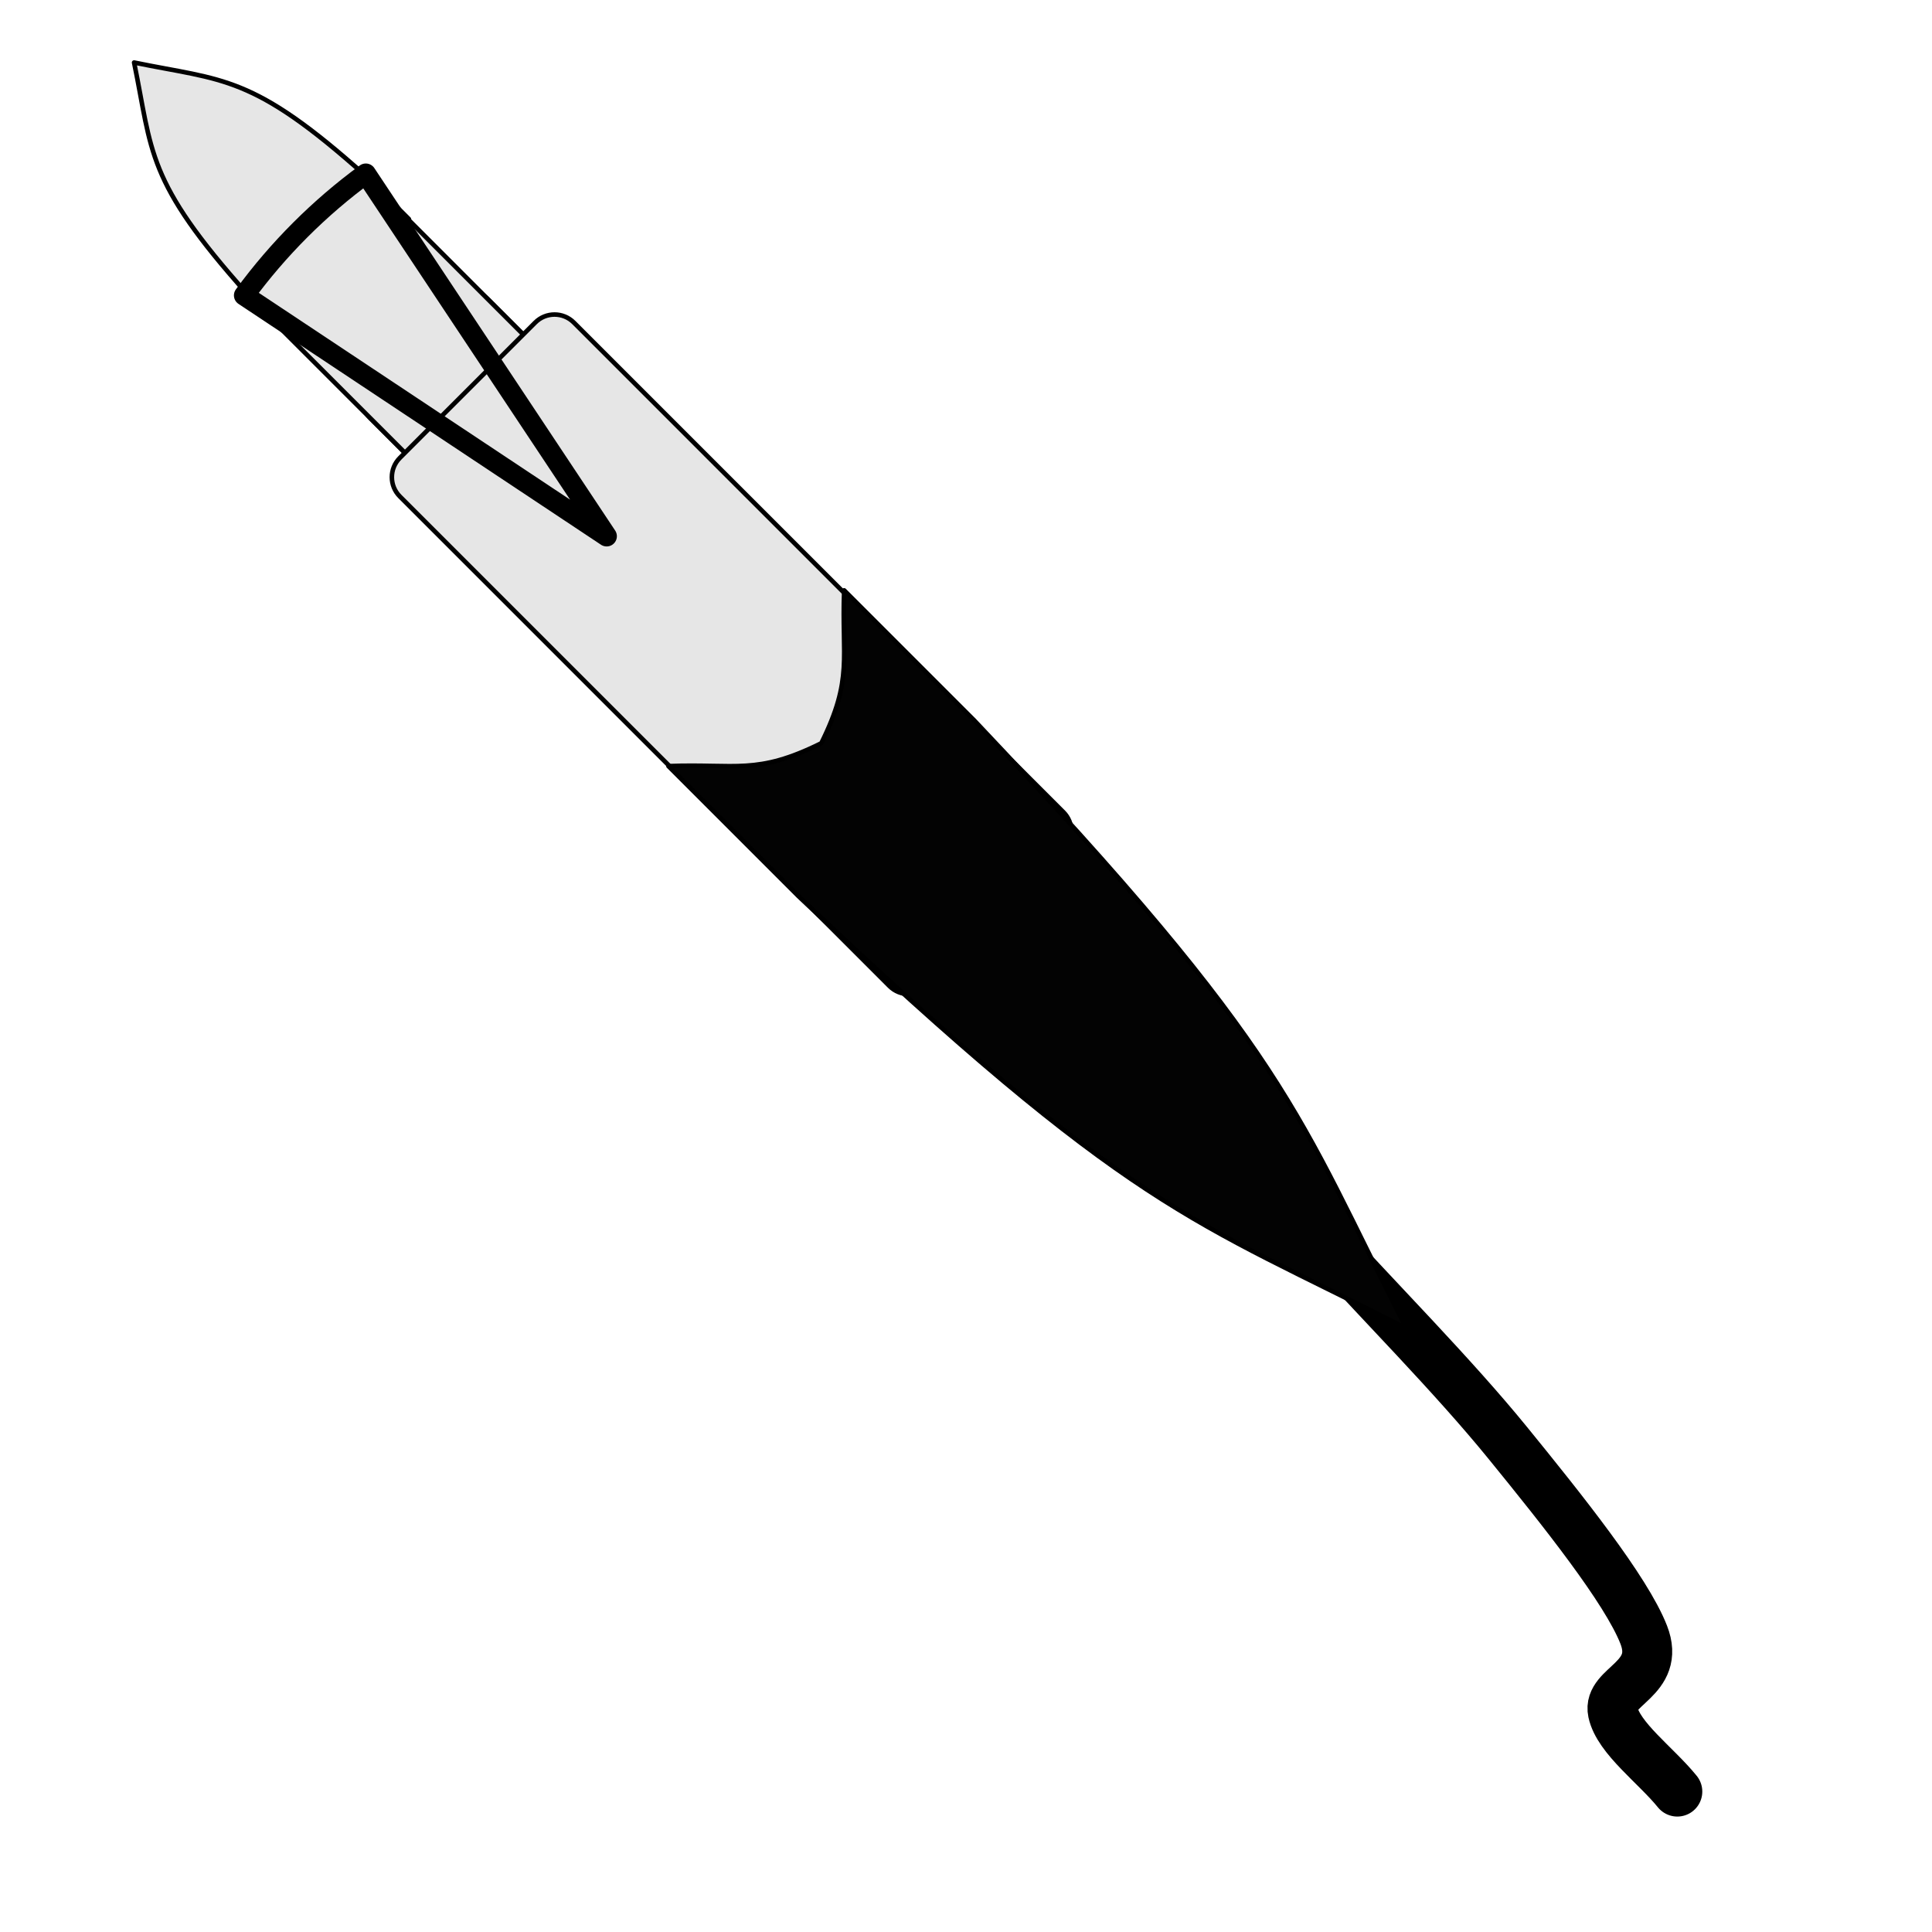
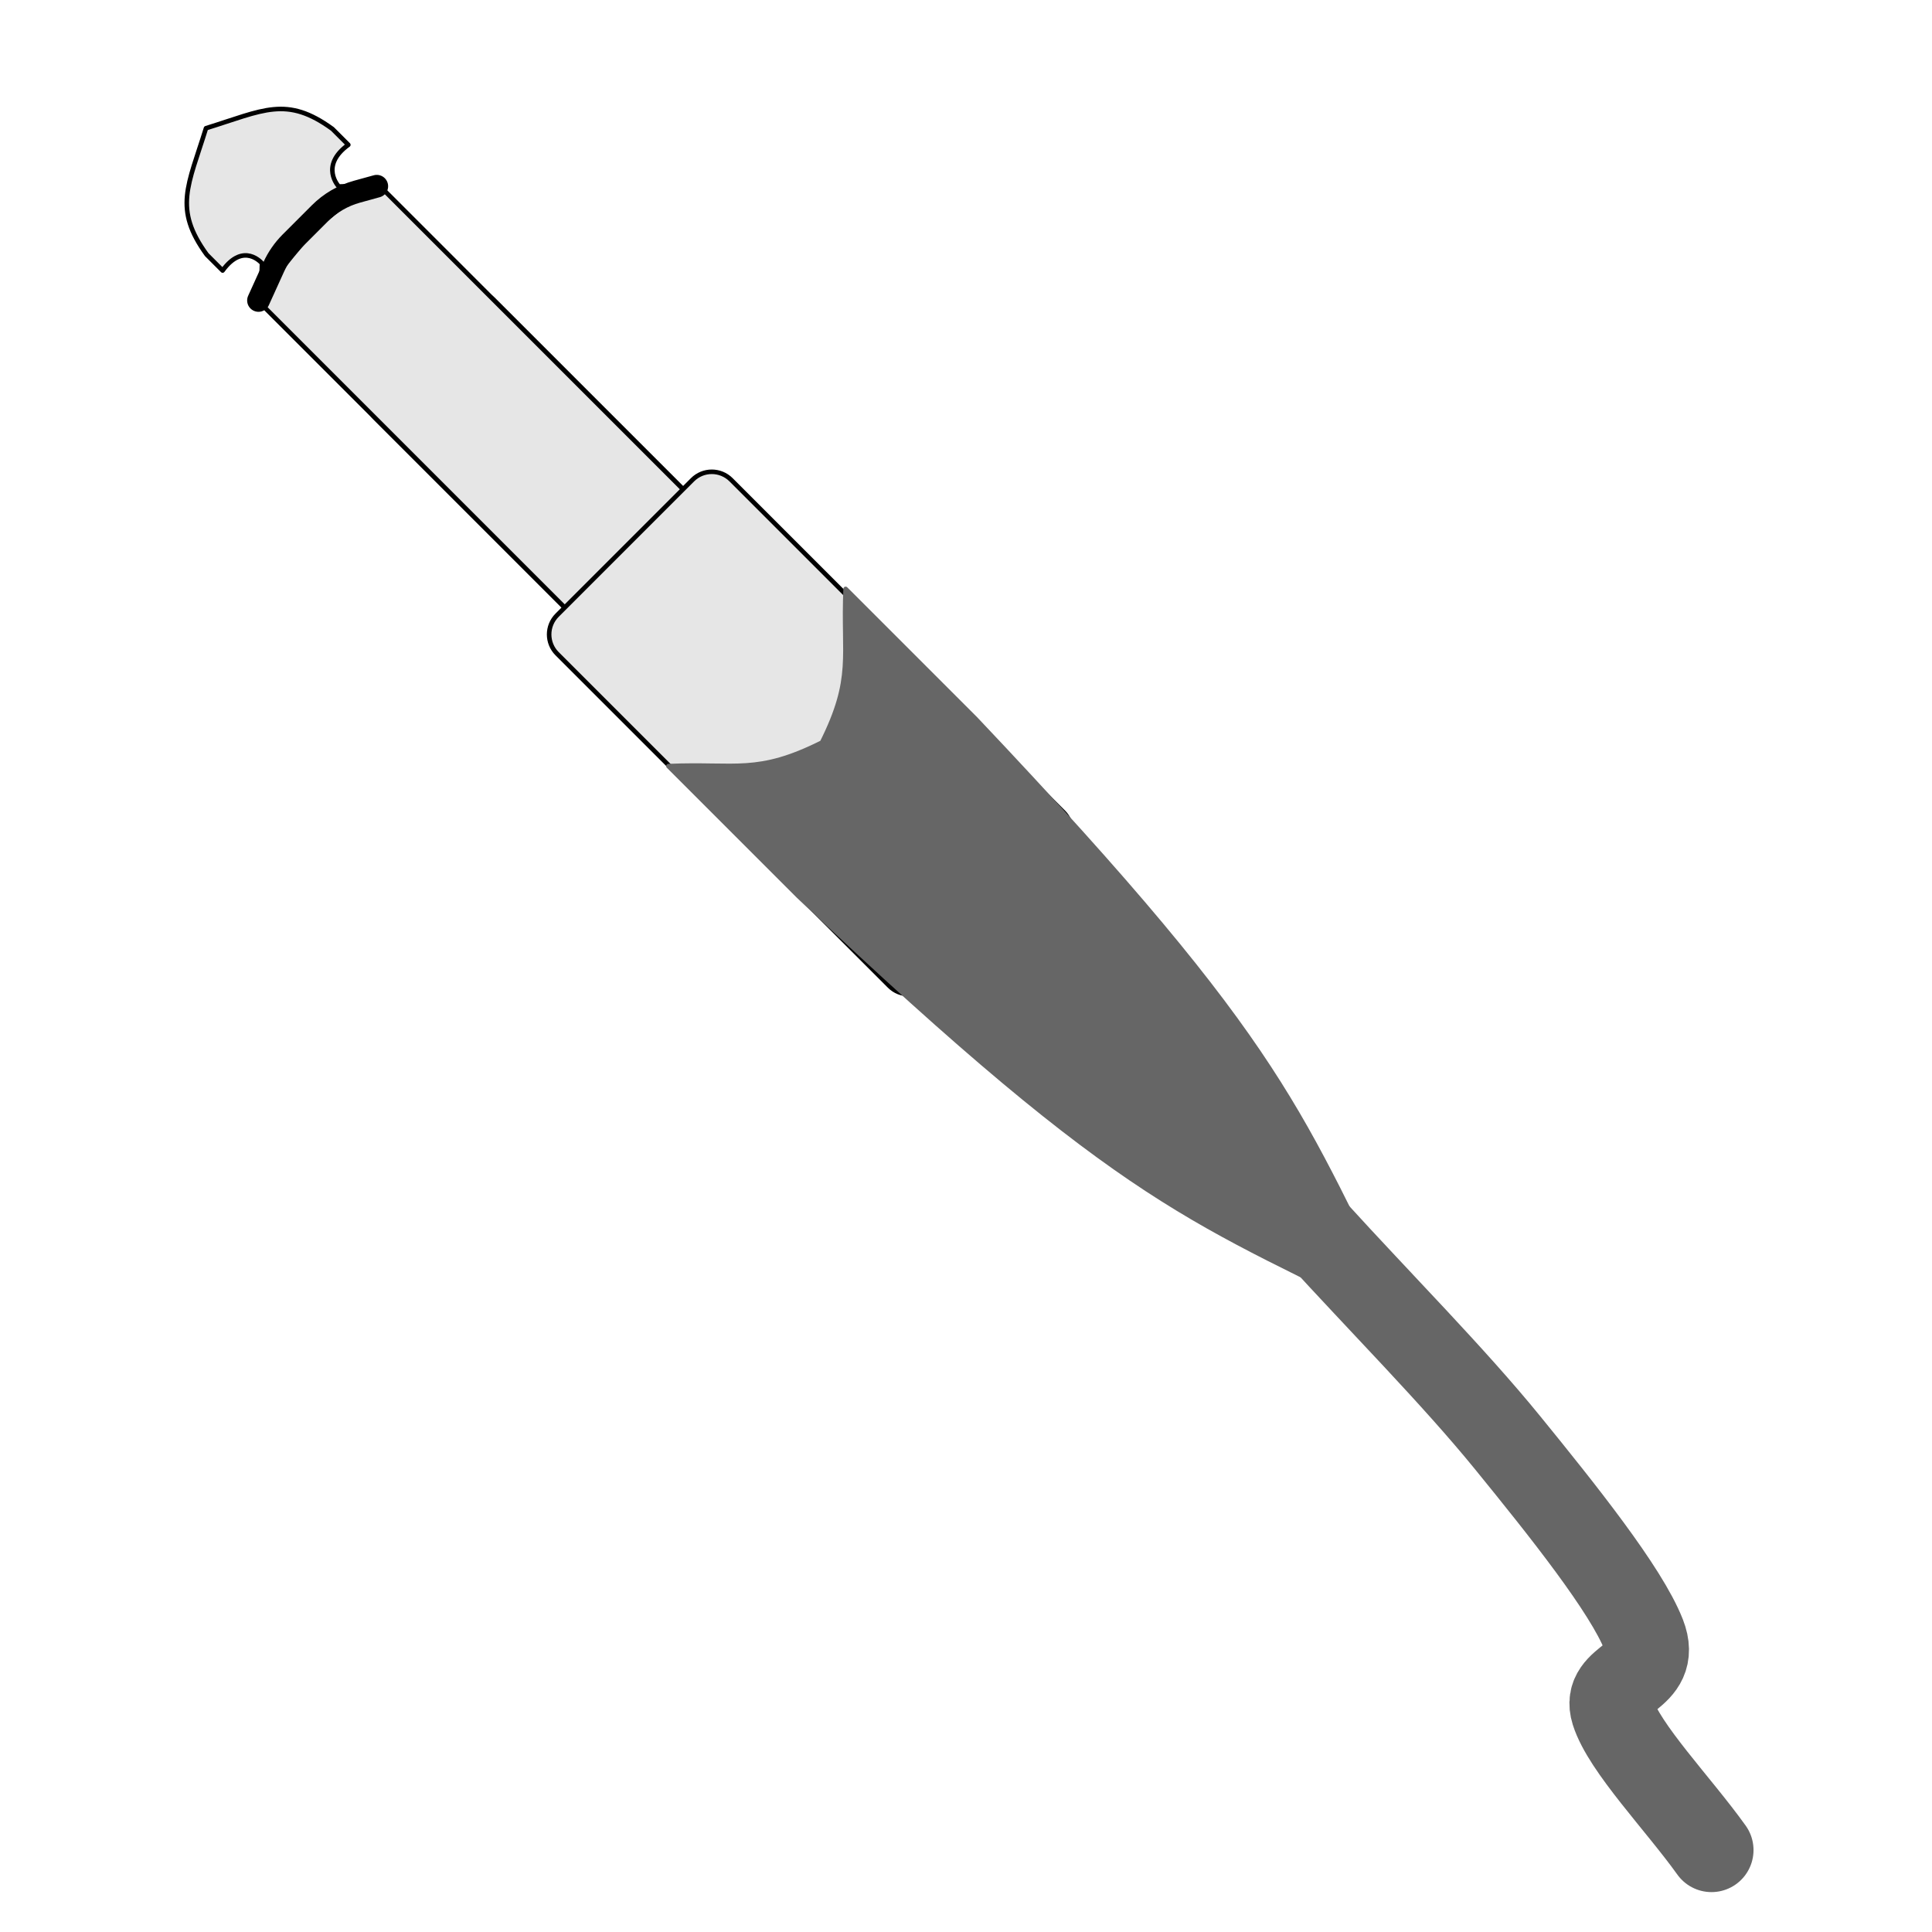
<svg xmlns="http://www.w3.org/2000/svg" version="1.1" viewBox="0 0 850.394 850.394" width="850.394" height="850.394">
  <defs />
-   <g id="jack_plug" fill="none" stroke-opacity="1" fill-opacity="1" stroke-dasharray="none" stroke="none">
-     <g id="jack_plug: Layer 1">
-       <g id="Graphic_8">
-         <path d="M 179.994 96.429 L 161.006 77.441 C 110.932 32.574 98.376 35.637 59.021 27.521 C 67.137 66.875 64.075 79.432 108.942 129.505 L 127.93 148.493 C 133.596 133.334 132.524 129.658 144.468 112.967 C 161.159 101.023 164.834 102.095 179.994 96.429" fill="#e6e6e6" />
-         <path d="M 179.994 96.429 L 161.006 77.441 C 110.932 32.574 98.376 35.637 59.021 27.521 C 67.137 66.875 64.075 79.432 108.942 129.505 L 127.93 148.493 C 133.596 133.334 132.524 129.658 144.468 112.967 C 161.159 101.023 164.834 102.095 179.994 96.429" stroke="black" stroke-linecap="round" stroke-linejoin="round" stroke-width="2" />
-       </g>
+   <g id="jack_plug_mono" fill="none" stroke-opacity="1" fill-opacity="1" stroke-dasharray="none" stroke="none">
+     <g id="jack_plug_mono: Layer 1">
      <g id="Line_7">
-         <path d="M 579 542 C 607.207 573.022 639.548 605.486 663.63 635.074 C 687.711 664.662 715.788 699.792 723.504 719.543 C 731.219 739.294 707.463 742.088 709.926 753.593 C 712.389 765.097 728.833 776.918 738.285 788.579" stroke="black" stroke-linecap="round" stroke-linejoin="round" stroke-width="22" />
+         <path d="M 579 542 C 607.207 573.022 639.548 605.486 663.63 635.074 C 687.711 664.662 715.788 699.792 723.504 719.543 C 731.219 739.294 704.955 737.796 709.926 753.593 C 714.897 769.389 738.866 794.088 753.333 814.333" stroke="#666" stroke-linecap="round" stroke-linejoin="round" stroke-width="37" />
      </g>
      <g id="Graphic_6">
-         <path d="M 214.875 131.811 L 430.388 347.324 C 435.075 352.01 435.075 359.608 430.388 364.295 C 430.388 364.295 430.388 364.295 430.388 364.295 L 395.295 399.388 C 390.608 404.075 383.01 404.075 378.324 399.388 L 162.811 183.875 C 158.124 179.188 158.124 171.59 162.811 166.904 L 197.904 131.811 C 202.59 127.124 210.188 127.124 214.875 131.811 Z" fill="#e6e6e6" />
-         <path d="M 214.875 131.811 L 430.388 347.324 C 435.075 352.01 435.075 359.608 430.388 364.295 C 430.388 364.295 430.388 364.295 430.388 364.295 L 395.295 399.388 C 390.608 404.075 383.01 404.075 378.324 399.388 L 162.811 183.875 C 158.124 179.188 158.124 171.59 162.811 166.904 L 197.904 131.811 C 202.59 127.124 210.188 127.124 214.875 131.811 Z" stroke="black" stroke-linecap="round" stroke-linejoin="round" stroke-width="2" />
+         <path d="M 217.097 131.811 L 432.611 347.324 C 437.297 352.01 437.297 359.608 432.611 364.295 C 432.611 364.295 432.611 364.295 432.611 364.295 L 397.517 399.388 C 392.831 404.075 385.233 404.075 380.546 399.388 L 165.033 183.875 C 160.346 179.188 160.346 171.59 165.033 166.904 L 200.126 131.811 C 204.813 127.124 212.411 127.124 217.097 131.811 Z" fill="#e6e6e6" />
+         <path d="M 217.097 131.811 L 432.611 347.324 C 437.297 352.01 437.297 359.608 432.611 364.295 C 432.611 364.295 432.611 364.295 432.611 364.295 L 397.517 399.388 C 392.831 404.075 385.233 404.075 380.546 399.388 L 165.033 183.875 C 160.346 179.188 160.346 171.59 165.033 166.904 L 200.126 131.811 C 204.813 127.124 212.411 127.124 217.097 131.811 Z" stroke="black" stroke-linecap="round" stroke-linejoin="round" stroke-width="2" />
      </g>
      <g id="Graphic_5">
-         <path d="M 167.232 84.168 L 382.745 299.681 C 387.432 304.368 387.432 311.966 382.745 316.652 C 382.745 316.652 382.745 316.652 382.745 316.652 L 347.652 351.745 C 342.966 356.432 335.368 356.432 330.681 351.745 L 115.168 136.232 C 110.481 131.546 110.481 123.948 115.168 119.261 L 150.261 84.168 C 154.948 79.481 162.546 79.481 167.232 84.168 Z" fill="#e6e6e6" />
-         <path d="M 167.232 84.168 L 382.745 299.681 C 387.432 304.368 387.432 311.966 382.745 316.652 C 382.745 316.652 382.745 316.652 382.745 316.652 L 347.652 351.745 C 342.966 356.432 335.368 356.432 330.681 351.745 L 115.168 136.232 C 110.481 131.546 110.481 123.948 115.168 119.261 L 150.261 84.168 C 154.948 79.481 162.546 79.481 167.232 84.168 Z" stroke="black" stroke-linecap="round" stroke-linejoin="round" stroke-width="2" />
+         <path d="M 169.454 84.168 L 384.968 299.681 C 389.654 304.368 389.654 311.966 384.968 316.652 C 384.968 316.652 384.968 316.652 384.968 316.652 L 349.874 351.745 C 345.188 356.432 337.59 356.432 332.904 351.745 L 117.39 136.232 C 112.704 131.546 112.704 123.948 117.39 119.261 L 152.483 84.168 C 157.17 79.481 164.768 79.481 169.454 84.168 Z" fill="#e6e6e6" />
+         <path d="M 169.454 84.168 L 384.968 299.681 C 389.654 304.368 389.654 311.966 384.968 316.652 C 384.968 316.652 384.968 316.652 384.968 316.652 L 349.874 351.745 C 345.188 356.432 337.59 356.432 332.904 351.745 L 117.39 136.232 C 112.704 131.546 112.704 123.948 117.39 119.261 L 152.483 84.168 C 157.17 79.481 164.768 79.481 169.454 84.168 Z" stroke="black" stroke-linecap="round" stroke-linejoin="round" stroke-width="2" />
      </g>
      <g id="Graphic_4">
-         <path d="M 252.566 141.959 L 468.079 357.473 C 472.766 362.159 472.766 369.757 468.079 374.443 C 468.079 374.443 468.079 374.443 468.079 374.443 L 408.485 434.038 C 403.799 438.724 396.201 438.724 391.514 434.038 L 176.001 218.524 C 171.314 213.838 171.314 206.24 176.001 201.553 L 235.595 141.959 C 240.281 137.273 247.879 137.273 252.566 141.959 Z" fill="#e6e6e6" />
-         <path d="M 252.566 141.959 L 468.079 357.473 C 472.766 362.159 472.766 369.757 468.079 374.443 C 468.079 374.443 468.079 374.443 468.079 374.443 L 408.485 434.038 C 403.799 438.724 396.201 438.724 391.514 434.038 L 176.001 218.524 C 171.314 213.838 171.314 206.24 176.001 201.553 L 235.595 141.959 C 240.281 137.273 247.879 137.273 252.566 141.959 Z" stroke="black" stroke-linecap="round" stroke-linejoin="round" stroke-width="2" />
+         <path d="M 321.789 211.182 L 468.079 357.473 C 472.766 362.159 472.766 369.757 468.079 374.443 L 408.485 434.038 C 403.799 438.724 396.201 438.724 391.514 434.038 C 391.514 434.038 391.514 434.038 391.514 434.038 L 245.224 287.747 C 240.537 283.061 240.537 275.463 245.224 270.776 L 304.818 211.182 C 309.504 206.496 317.102 206.496 321.789 211.182 Z" fill="#e6e6e6" />
+         <path d="M 321.789 211.182 L 468.079 357.473 C 472.766 362.159 472.766 369.757 468.079 374.443 L 408.485 434.038 C 403.799 438.724 396.201 438.724 391.514 434.038 C 391.514 434.038 391.514 434.038 391.514 434.038 L 245.224 287.747 C 240.537 283.061 240.537 275.463 245.224 270.776 L 304.818 211.182 C 309.504 206.496 317.102 206.496 321.789 211.182 Z" stroke="black" stroke-linecap="round" stroke-linejoin="round" stroke-width="2" />
      </g>
      <g id="Graphic_3">
-         <path d="M 294.214 337.214 L 351.438 394.438 C 498.367 533.631 524.277 536.333 619.015 584.656 C 570.692 489.917 567.99 464.007 428.797 317.079 L 371.573 259.854 C 370.407 289.632 375.626 298.719 361.506 327.146 C 333.079 341.267 323.992 336.048 294.214 337.214" fill="#030303" />
-         <path d="M 294.214 337.214 L 351.438 394.438 C 498.367 533.631 524.277 536.333 619.015 584.656 C 570.692 489.917 567.99 464.007 428.797 317.079 L 371.573 259.854 C 370.407 289.632 375.626 298.719 361.506 327.146 C 333.079 341.267 323.992 336.048 294.214 337.214" stroke="black" stroke-linecap="round" stroke-linejoin="round" stroke-width="2" />
+         <path d="M 294.214 337.214 L 351.438 394.438 C 498.399 533.599 524.405 536.205 619.335 584.335 C 571.205 489.405 568.599 463.399 429.438 316.438 L 372.214 259.214 C 370.92 289.12 376.123 298.223 361.826 326.826 C 333.223 341.123 324.12 335.92 294.214 337.214" fill="#666" />
+         <path d="M 294.214 337.214 L 351.438 394.438 C 498.399 533.599 524.405 536.205 619.335 584.335 C 571.205 489.405 568.599 463.399 429.438 316.438 L 372.214 259.214 C 370.92 289.12 376.123 298.223 361.826 326.826 C 333.223 341.123 324.12 335.92 294.214 337.214" stroke="#666" stroke-linecap="round" stroke-linejoin="round" stroke-width="2" />
      </g>
-       <g id="Graphic_2">
-         <path d="M 267.026 236.026 L 107.465 130.015 C 122.447 109.57 140.57 91.447 161.015 76.465 Z" stroke="black" stroke-linecap="round" stroke-linejoin="round" stroke-width="9" />
+       <g id="Graphic_15">
+         <path d="M 153.32 63.744 L 146.324 56.749 C 126.068 42.026 116.019 48.577 90.675 56.431 C 82.82 81.775 76.27 91.824 90.992 112.08 L 97.988 119.076 C 107.306 106.261 115.302 115.904 115.302 115.904 L 114.858 130.49 C 114.858 130.49 124.017 117.168 138.358 101.077 C 154.449 86.736 163.704 81.644 163.704 81.644 L 149.119 82.088 C 149.119 82.088 140.504 73.062 153.32 63.744 Z" fill="#e6e6e6" />
+         <path d="M 153.32 63.744 L 146.324 56.749 C 126.068 42.026 116.019 48.577 90.675 56.431 C 82.82 81.775 76.27 91.824 90.992 112.08 L 97.988 119.076 C 107.306 106.261 115.302 115.904 115.302 115.904 L 114.858 130.49 C 114.858 130.49 124.017 117.168 138.358 101.077 C 154.449 86.736 163.704 81.644 163.704 81.644 L 149.119 82.088 C 149.119 82.088 140.504 73.062 153.32 63.744 Z" stroke="black" stroke-linecap="round" stroke-linejoin="round" stroke-width="2" />
+       </g>
+     </g>
+     <g id="jack_plug_mono: Layer 2">
+       <g id="Line_13">
+         <path d="M 113.787 132.246 L 120.449 117.577 C 122.285 113.534 124.834 109.854 127.974 106.714 L 140.809 93.879 C 145.336 89.353 150.96 86.078 157.131 84.375 L 165.838 81.973" stroke="black" stroke-linecap="round" stroke-linejoin="round" stroke-width="10" />
      </g>
    </g>
  </g>
</svg>
